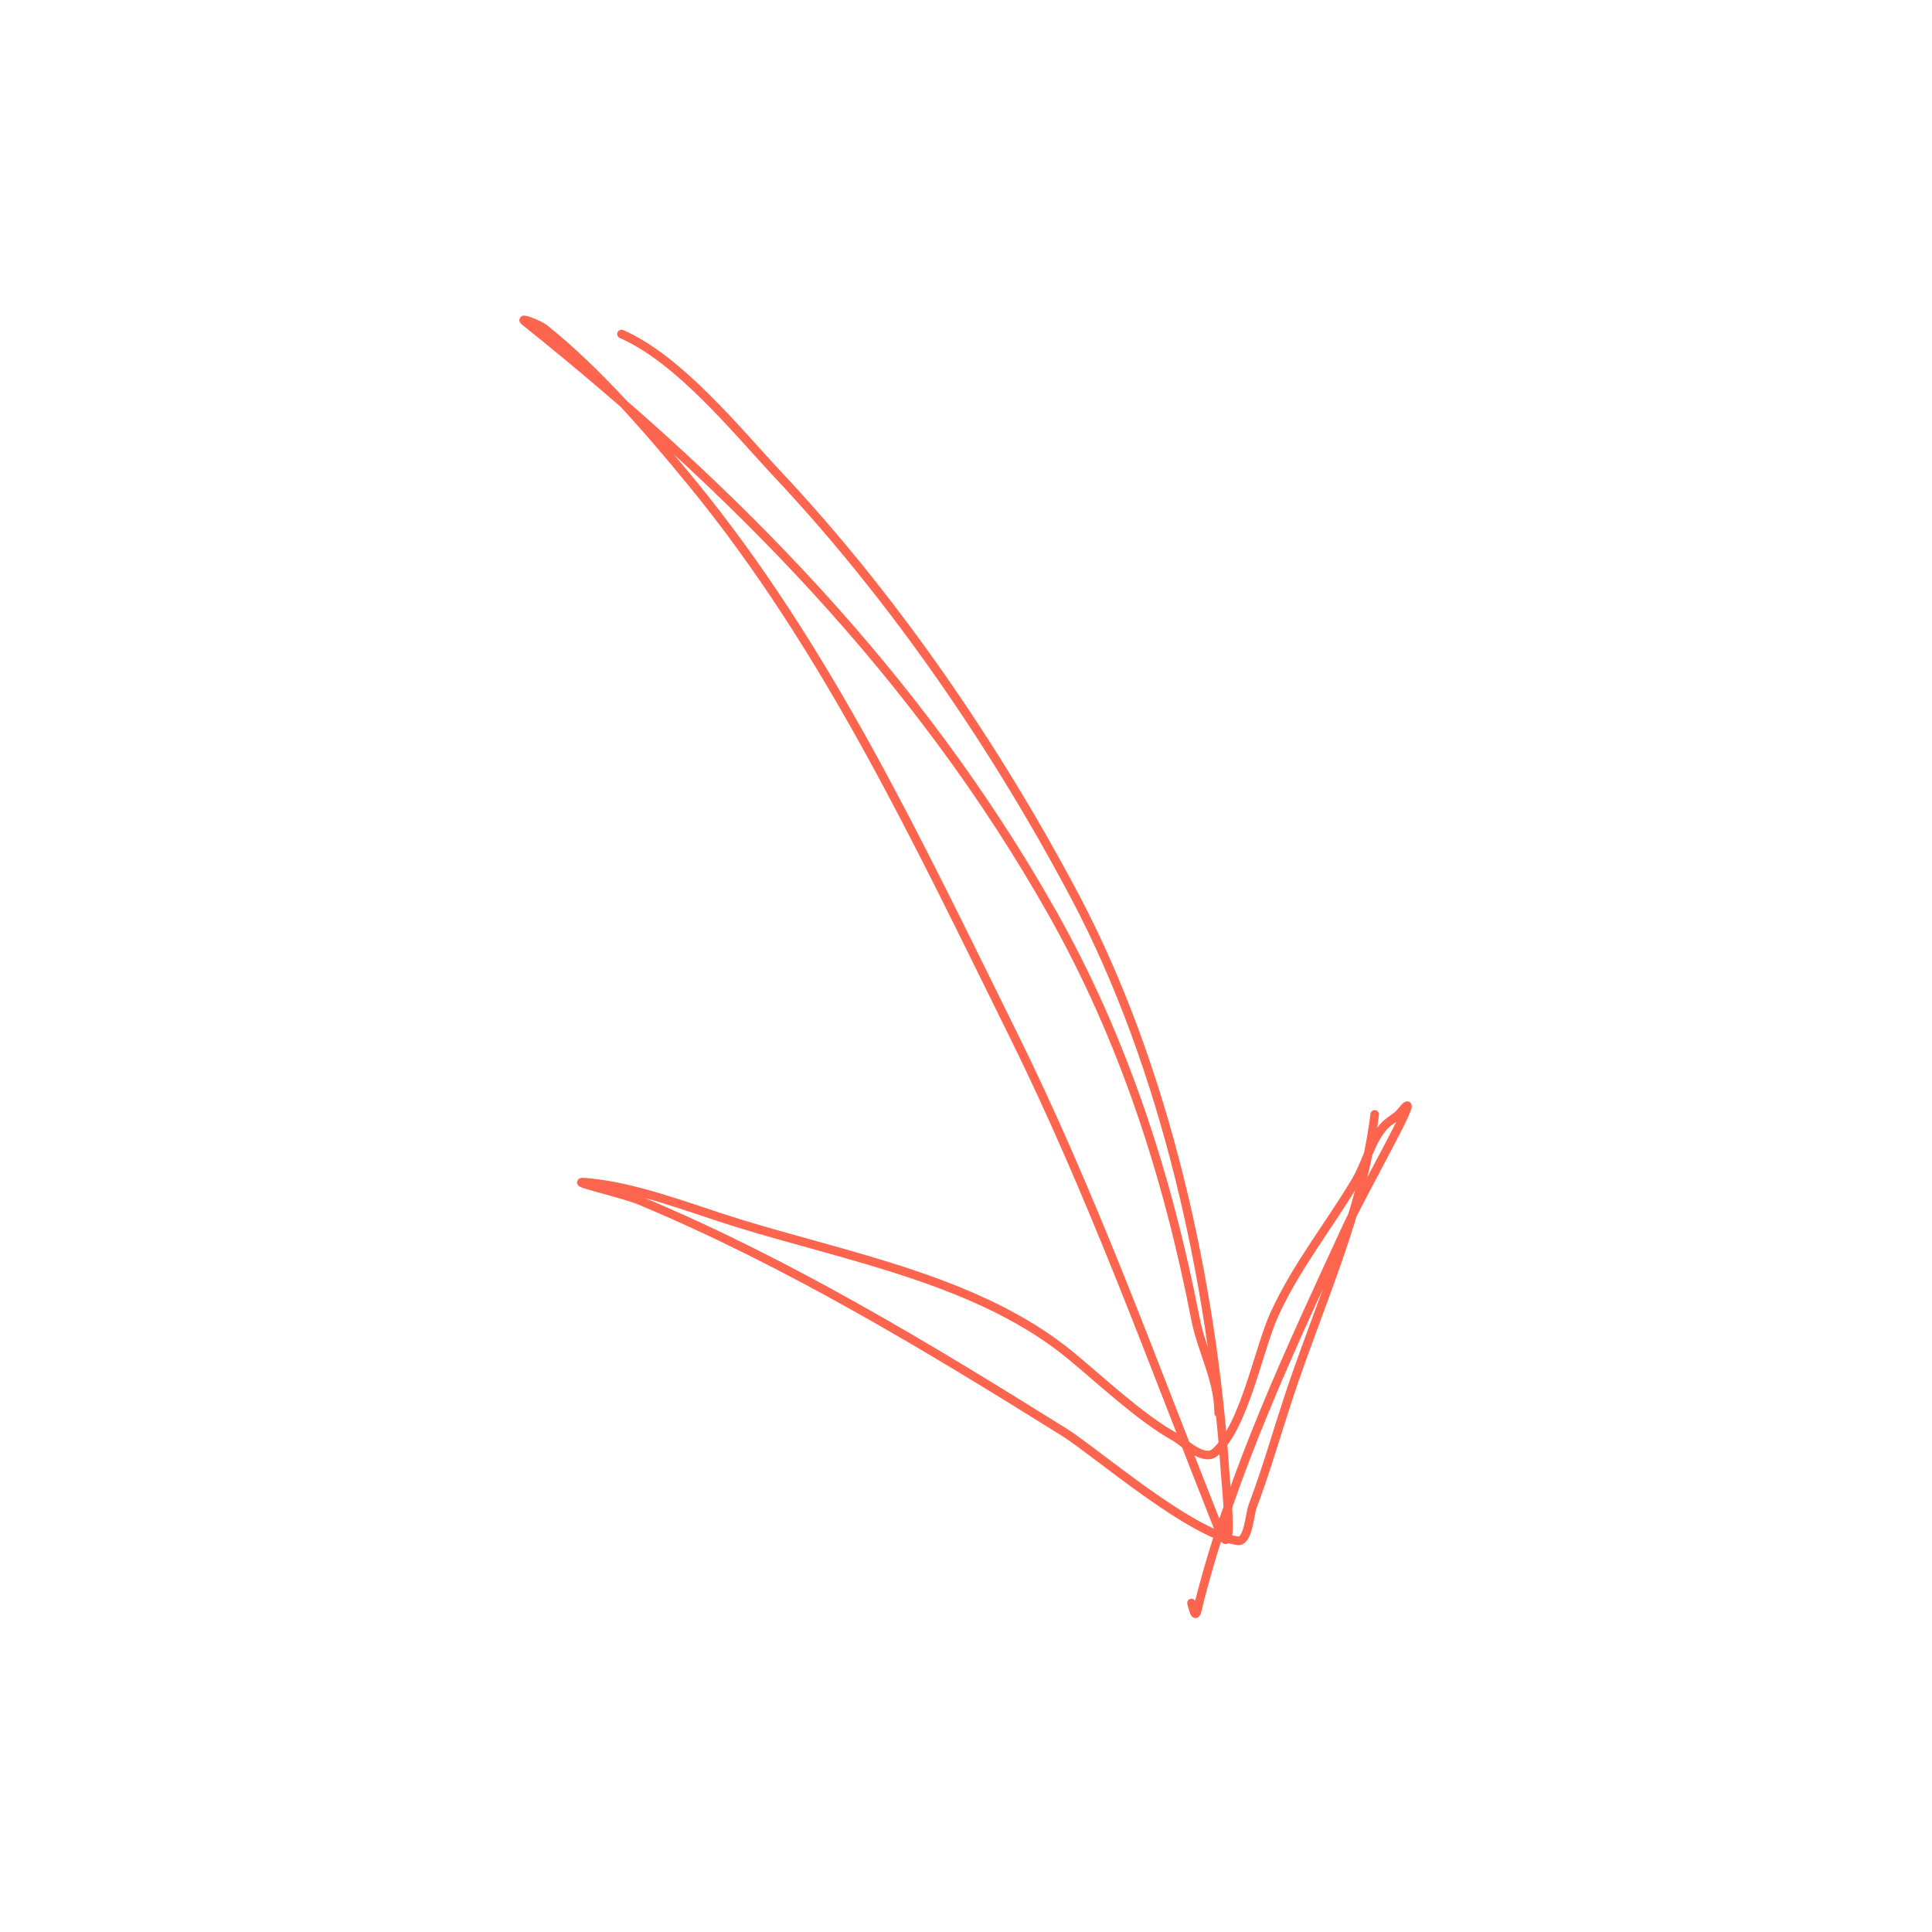
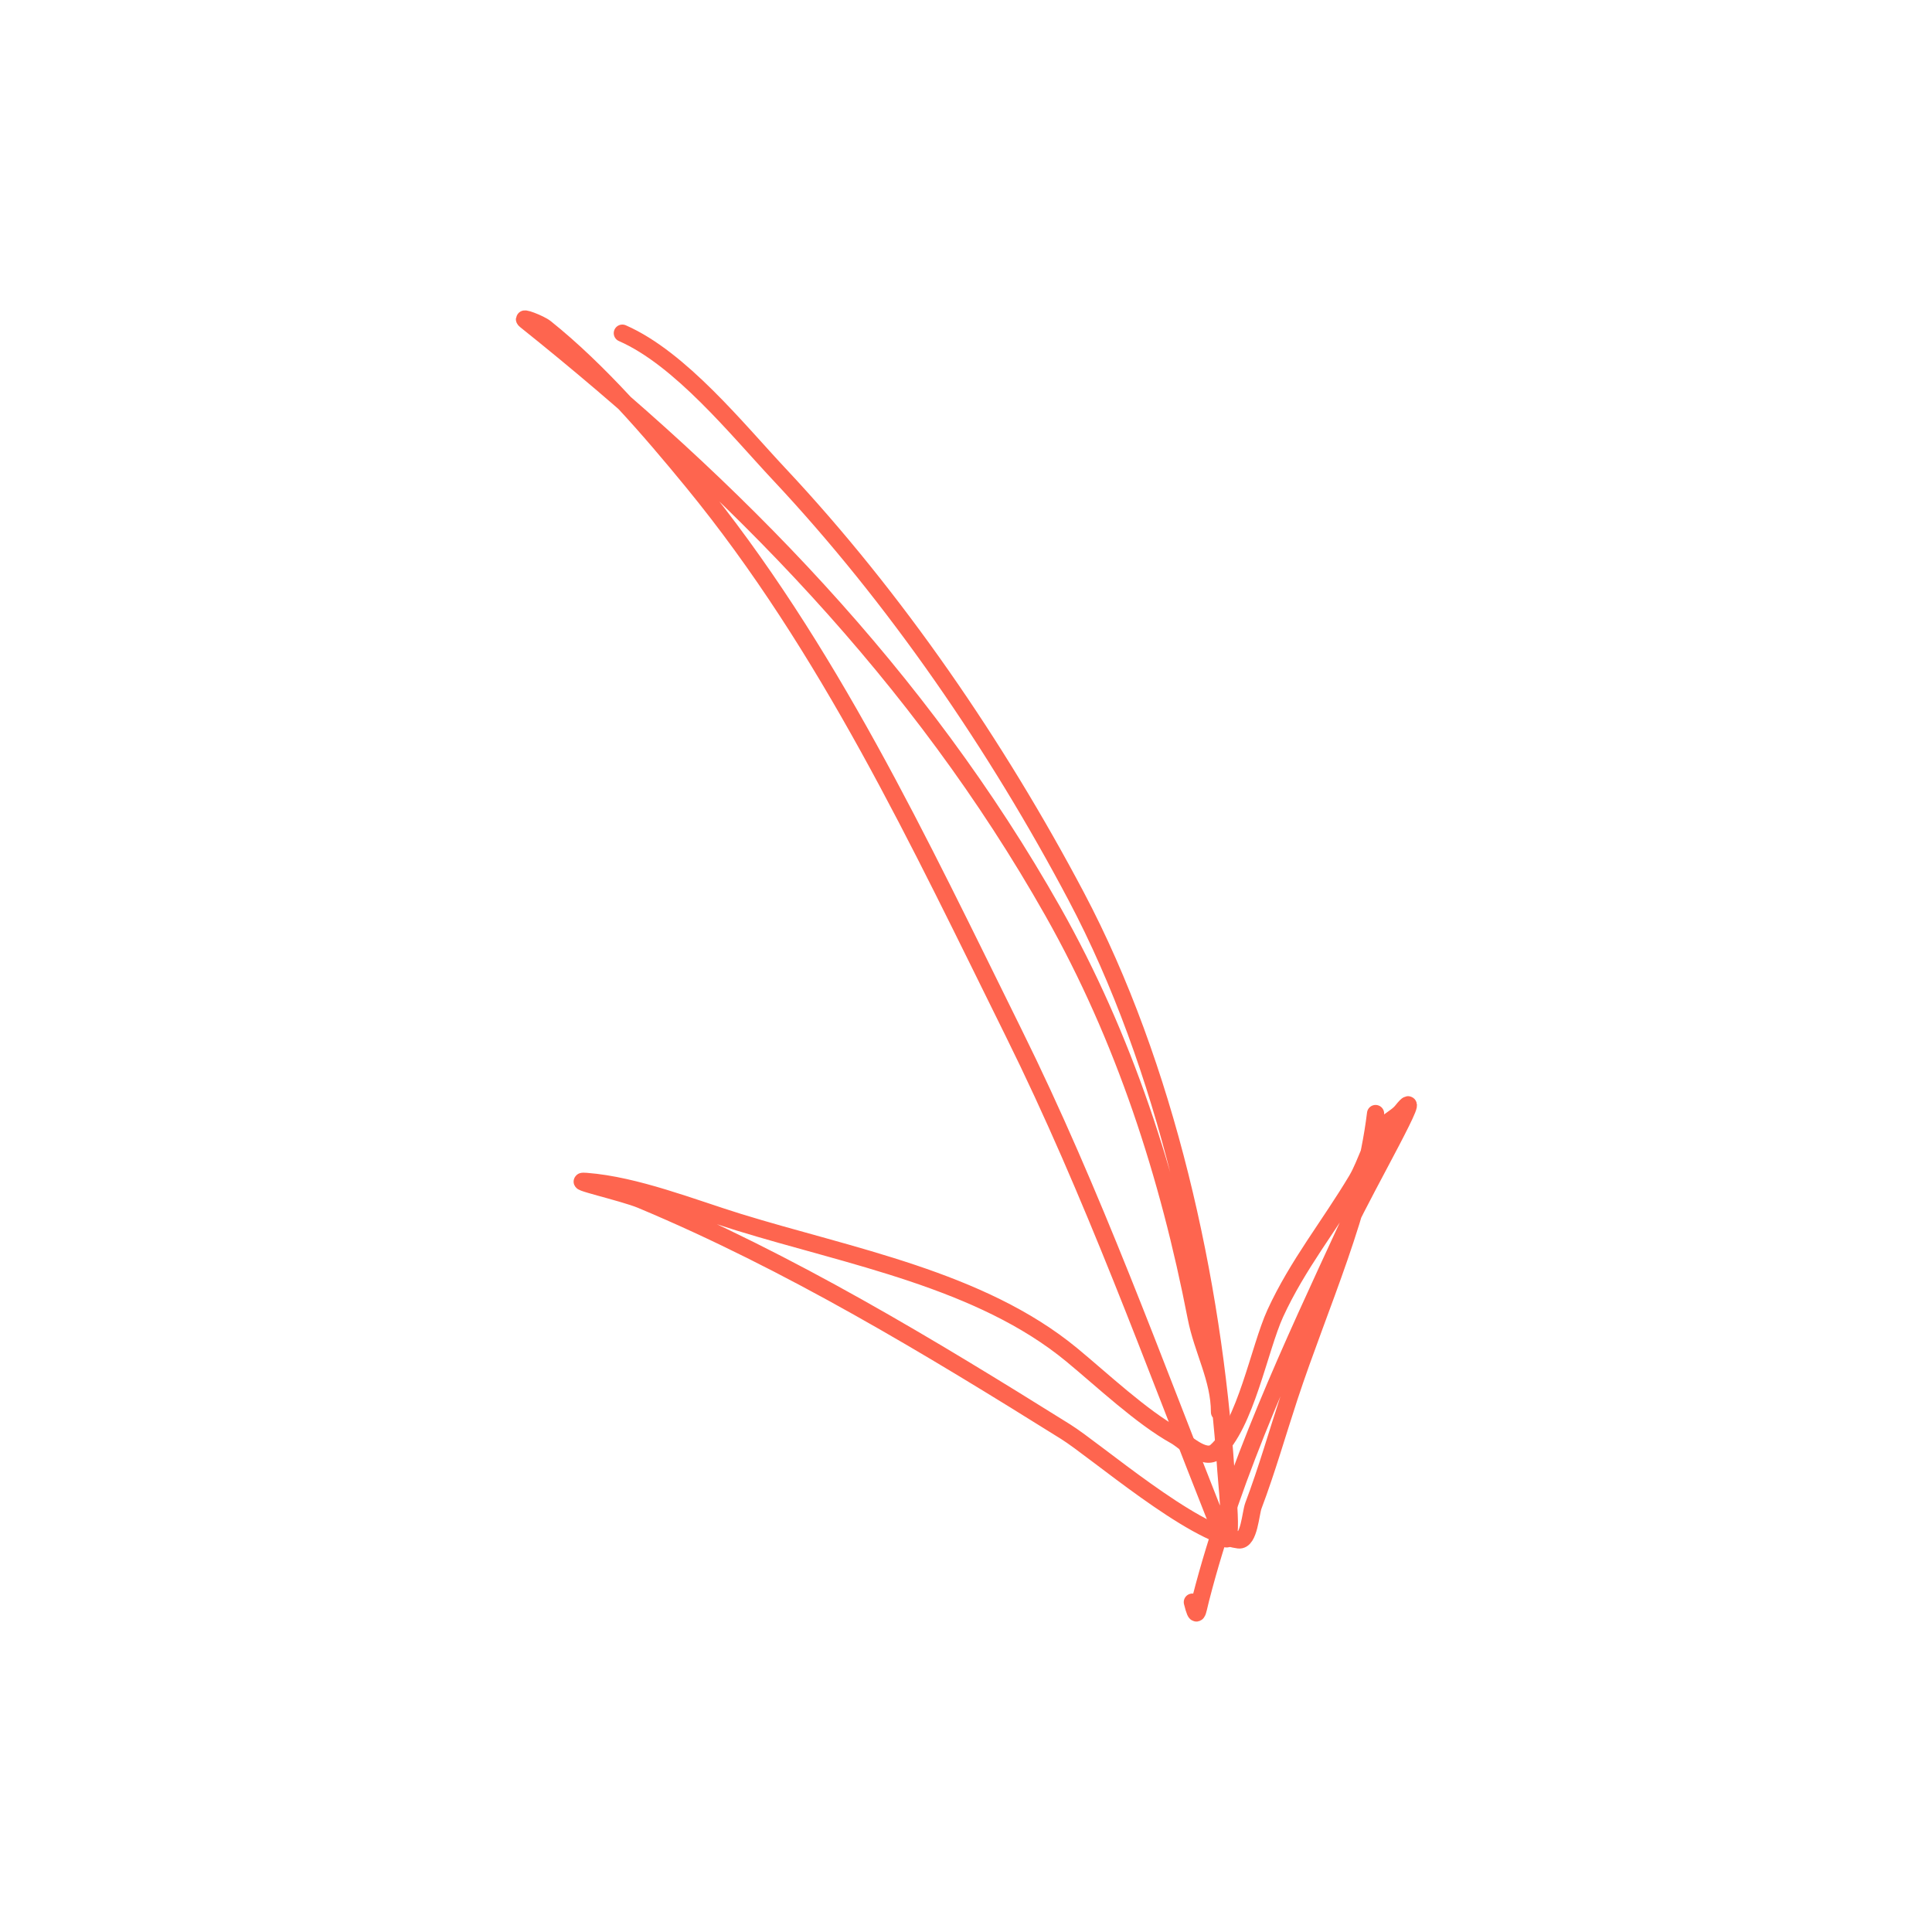
<svg xmlns="http://www.w3.org/2000/svg" width="2247" height="2247" viewBox="0 0 2247 2247" fill="none">
-   <path d="M722.809 388.485C790.445 418.075 856.703 500.765 905.209 552.469C1040.47 696.646 1158.3 868.713 1250.72 1043.55C1355.06 1240.93 1409.99 1489.8 1424.79 1711.76C1426.11 1731.6 1436.91 1827.31 1416.45 1775.78C1339.75 1582.53 1270.37 1389.07 1177.93 1202.27C1068.29 980.693 962.549 754.182 804.801 561.677C754.638 500.46 695.721 432.233 633.363 382.346C626.898 377.174 603.66 368.405 610.125 373.577C854.534 569.105 1068.59 786.962 1223.53 1061.08C1306.59 1208.04 1358.06 1367.83 1390.15 1532.87C1397.66 1571.49 1417.33 1604.4 1417.33 1643.36" stroke="#FE654F" stroke-width="10" stroke-linecap="round" />
-   <path d="M1598.85 1296.1C1585.07 1409.15 1533.85 1518.36 1498.45 1625.82C1484.59 1667.9 1472.46 1710.63 1456.79 1752.1C1453.44 1760.98 1451.82 1793.52 1439.69 1792C1385.66 1785.25 1272.94 1687.71 1238.44 1666.16C1079.82 1567.09 917.678 1468.87 744.732 1396.51C723.969 1387.82 658.275 1373.3 680.717 1375.02C738.713 1379.48 803.985 1405.74 857.855 1422.38C986.554 1462.13 1139.5 1489.26 1245.45 1576.71C1280.83 1605.91 1326.46 1649 1366.03 1670.98C1376.69 1676.91 1399.85 1700.99 1413.39 1688.96C1447.68 1658.48 1463.71 1568.84 1482.22 1528.48C1508.12 1472.04 1545.54 1425.96 1576.93 1373.27C1588.63 1353.62 1594.93 1324.57 1611.13 1308.38C1616.87 1302.64 1624.42 1299.44 1629.55 1293.03C1660.34 1254.54 1587.08 1382.01 1566.41 1426.76C1501.91 1566.4 1433.73 1711.03 1395.41 1860.84C1391.39 1876.53 1391.16 1885.95 1385.76 1864.35" stroke="#FE654F" stroke-width="10" stroke-linecap="round" />
+   <path d="M723.809 387.485C791.445 417.075 857.703 499.765 906.209 551.469C1041.47 695.646 1159.3 867.713 1251.72 1042.55C1356.06 1239.93 1410.99 1488.8 1425.79 1710.76C1427.11 1730.6 1437.91 1826.31 1417.45 1774.78C1340.75 1581.53 1271.37 1388.07 1178.93 1201.27C1069.29 979.693 963.549 753.182 805.801 560.677C755.638 499.46 696.721 431.233 634.363 381.346C627.898 376.174 604.66 367.405 611.125 372.577C855.534 568.105 1069.59 785.962 1224.53 1060.08C1307.59 1207.04 1359.06 1366.83 1391.15 1531.87C1398.66 1570.49 1418.33 1603.4 1418.33 1642.36" stroke="#FE654F" stroke-width="20" stroke-linecap="round" />
+   <path d="M1599.85 1295.1C1586.07 1408.15 1534.85 1517.36 1499.45 1624.82C1485.59 1666.9 1473.46 1709.63 1457.79 1751.1C1454.44 1759.98 1452.82 1792.52 1440.69 1791C1386.66 1784.25 1273.94 1686.71 1239.44 1665.16C1080.82 1566.09 918.678 1467.87 745.732 1395.51C724.969 1386.82 659.275 1372.3 681.717 1374.02C739.713 1378.48 804.985 1404.74 858.855 1421.38C987.554 1461.13 1140.5 1488.26 1246.45 1575.71C1281.83 1604.91 1327.46 1648 1367.03 1669.98C1377.69 1675.91 1400.85 1699.99 1414.39 1687.96C1448.68 1657.48 1464.71 1567.84 1483.22 1527.48C1509.12 1471.04 1546.54 1424.96 1577.93 1372.27C1589.63 1352.62 1595.93 1323.57 1612.13 1307.38C1617.87 1301.64 1625.42 1298.44 1630.55 1292.03C1661.34 1253.54 1588.08 1381.01 1567.41 1425.76C1502.91 1565.4 1434.73 1710.03 1396.41 1859.84C1392.39 1875.53 1392.16 1884.95 1386.76 1863.35" stroke="#FE654F" stroke-width="20" stroke-linecap="round" />
</svg>
